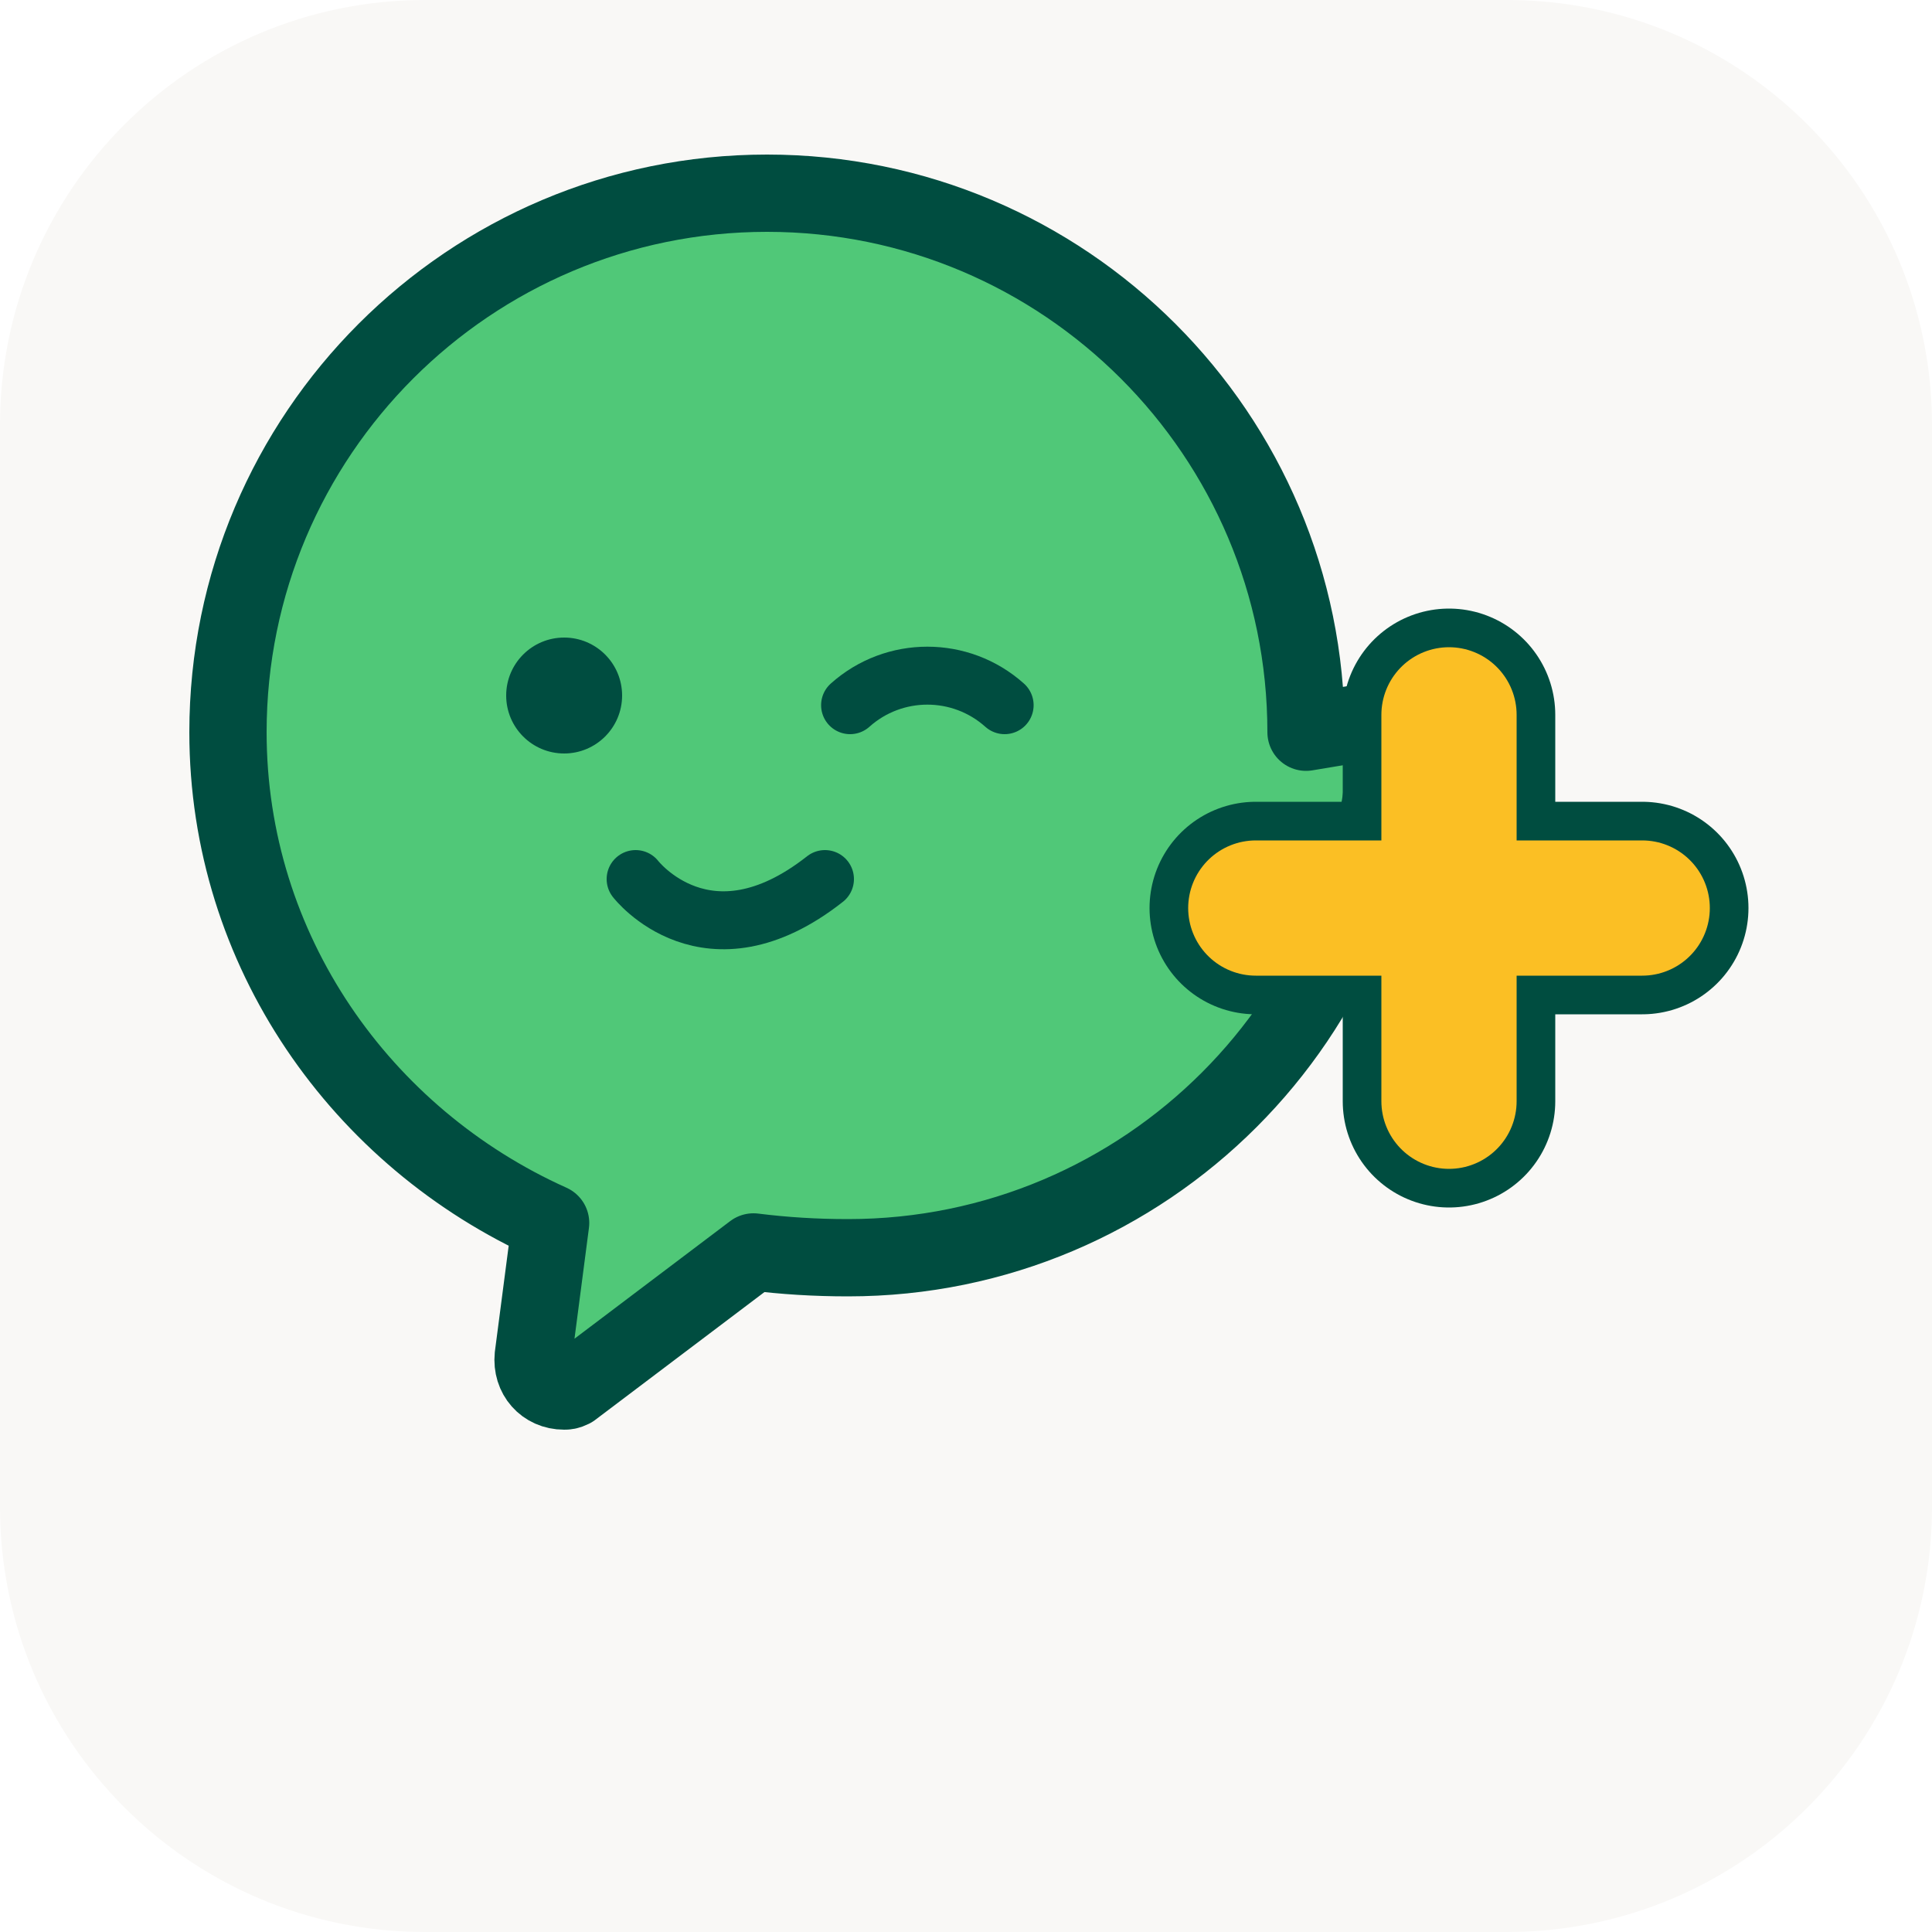
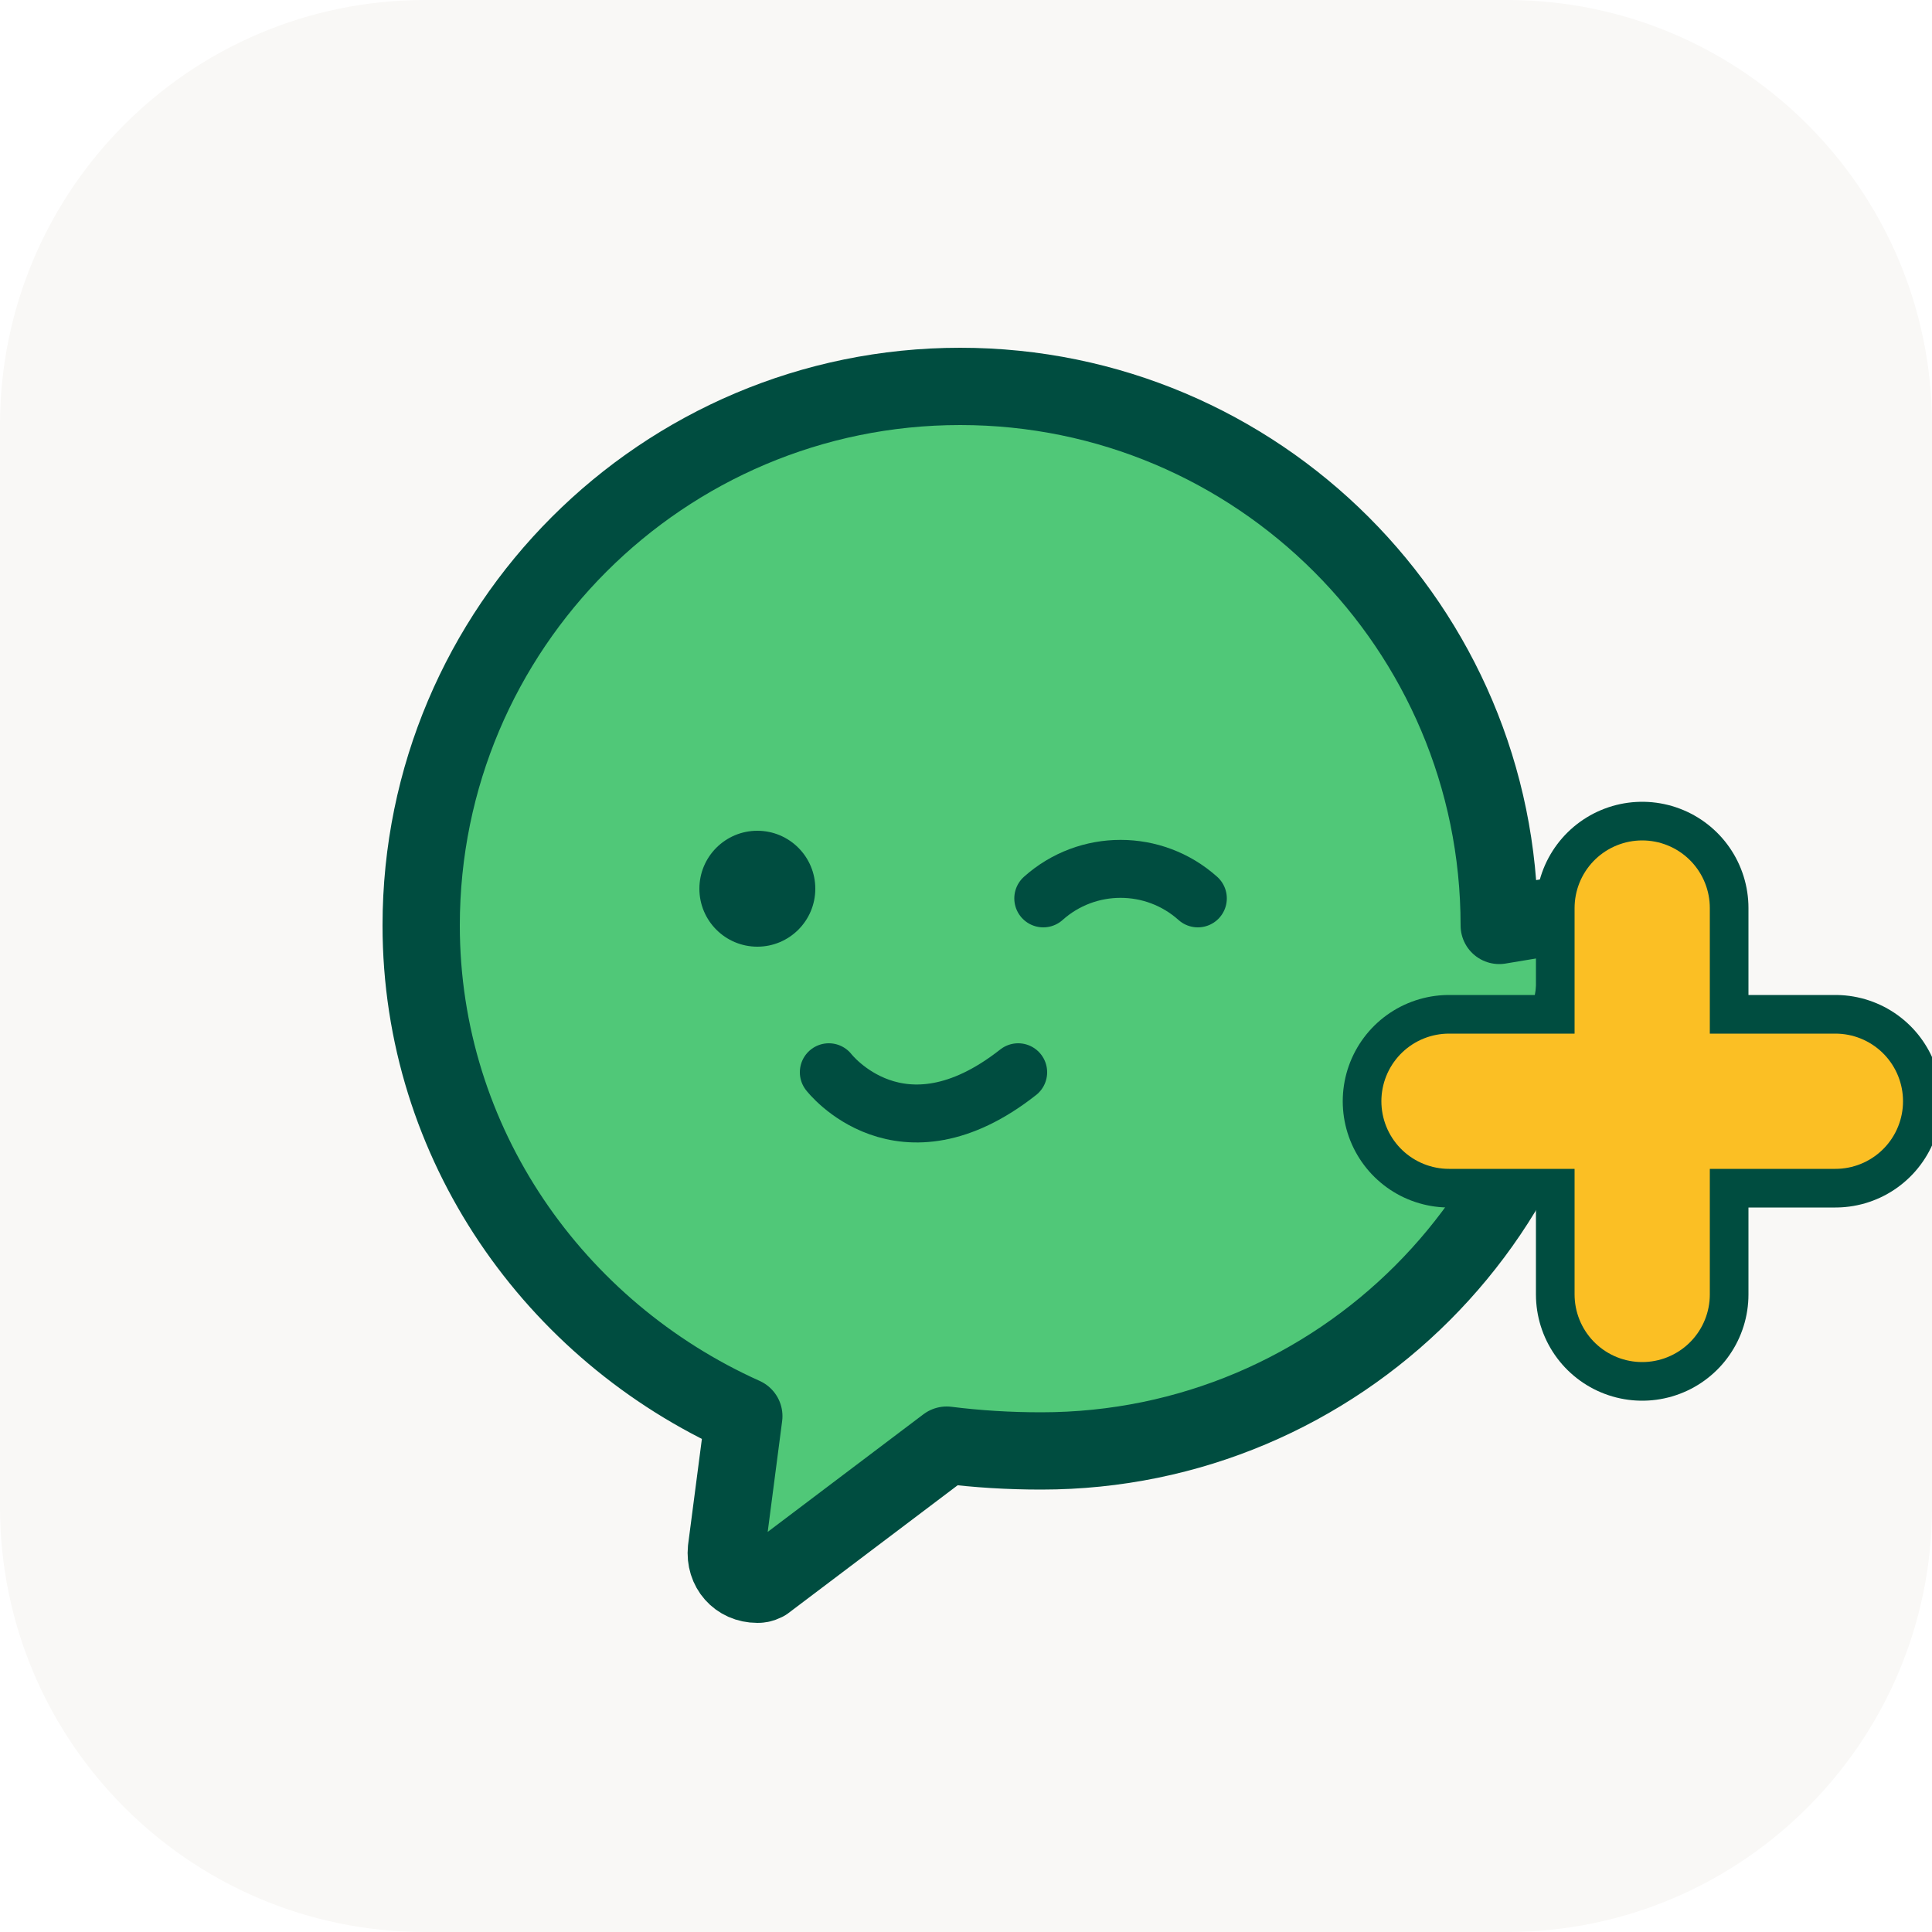
<svg xmlns="http://www.w3.org/2000/svg" width="100" height="100" viewBox="0 0 100 100" fill="none">
  <rect width="100" height="100" rx="22" fill="#F9F8F6" />
-   <g transform="translate(8, 8)">
+   <g transform="translate(18, 18)">
    <g transform="translate(2, 2)">
      <path d="M57.6,27.9c0-15.4-12.5-27.9-27.9-27.9S1.8,12.5,1.8,27.9c0,11.3,6.9,21,16.7,25.4l-0.9,6.9c-0.1,1,0.6,1.8,1.6,1.8c0.1,0,0.2,0,0.4-0.1L29,54.8c1.6,0.2,3.2,0.3,4.9,0.3c15.4,0,27.9-12.5,27.9-27.9z" fill="#50C878" stroke="#004D40" stroke-width="4" stroke-linecap="round" stroke-linejoin="round" />
      <circle cx="19.2" cy="26" r="3" fill="#004D40" />
      <path d="M34,26.5 a 6 6 0 0 1 8 0" fill="none" stroke="#004D40" stroke-width="3" stroke-linecap="round" />
      <path d="M22.9,35.5c0,0,3.7,4.8,9.8,0" fill="none" stroke="#004D40" stroke-width="3" stroke-linecap="round" />
    </g>
    <g transform="translate(55, 27)">
      <path d="M12,2v20 M2,12h20" fill="none" stroke="#004D40" stroke-width="11" stroke-linecap="round" />
      <path d="M12,2v20 M2,12h20" fill="none" stroke="#FBBF24" stroke-width="7" stroke-linecap="round" />
    </g>
  </g>
</svg>
